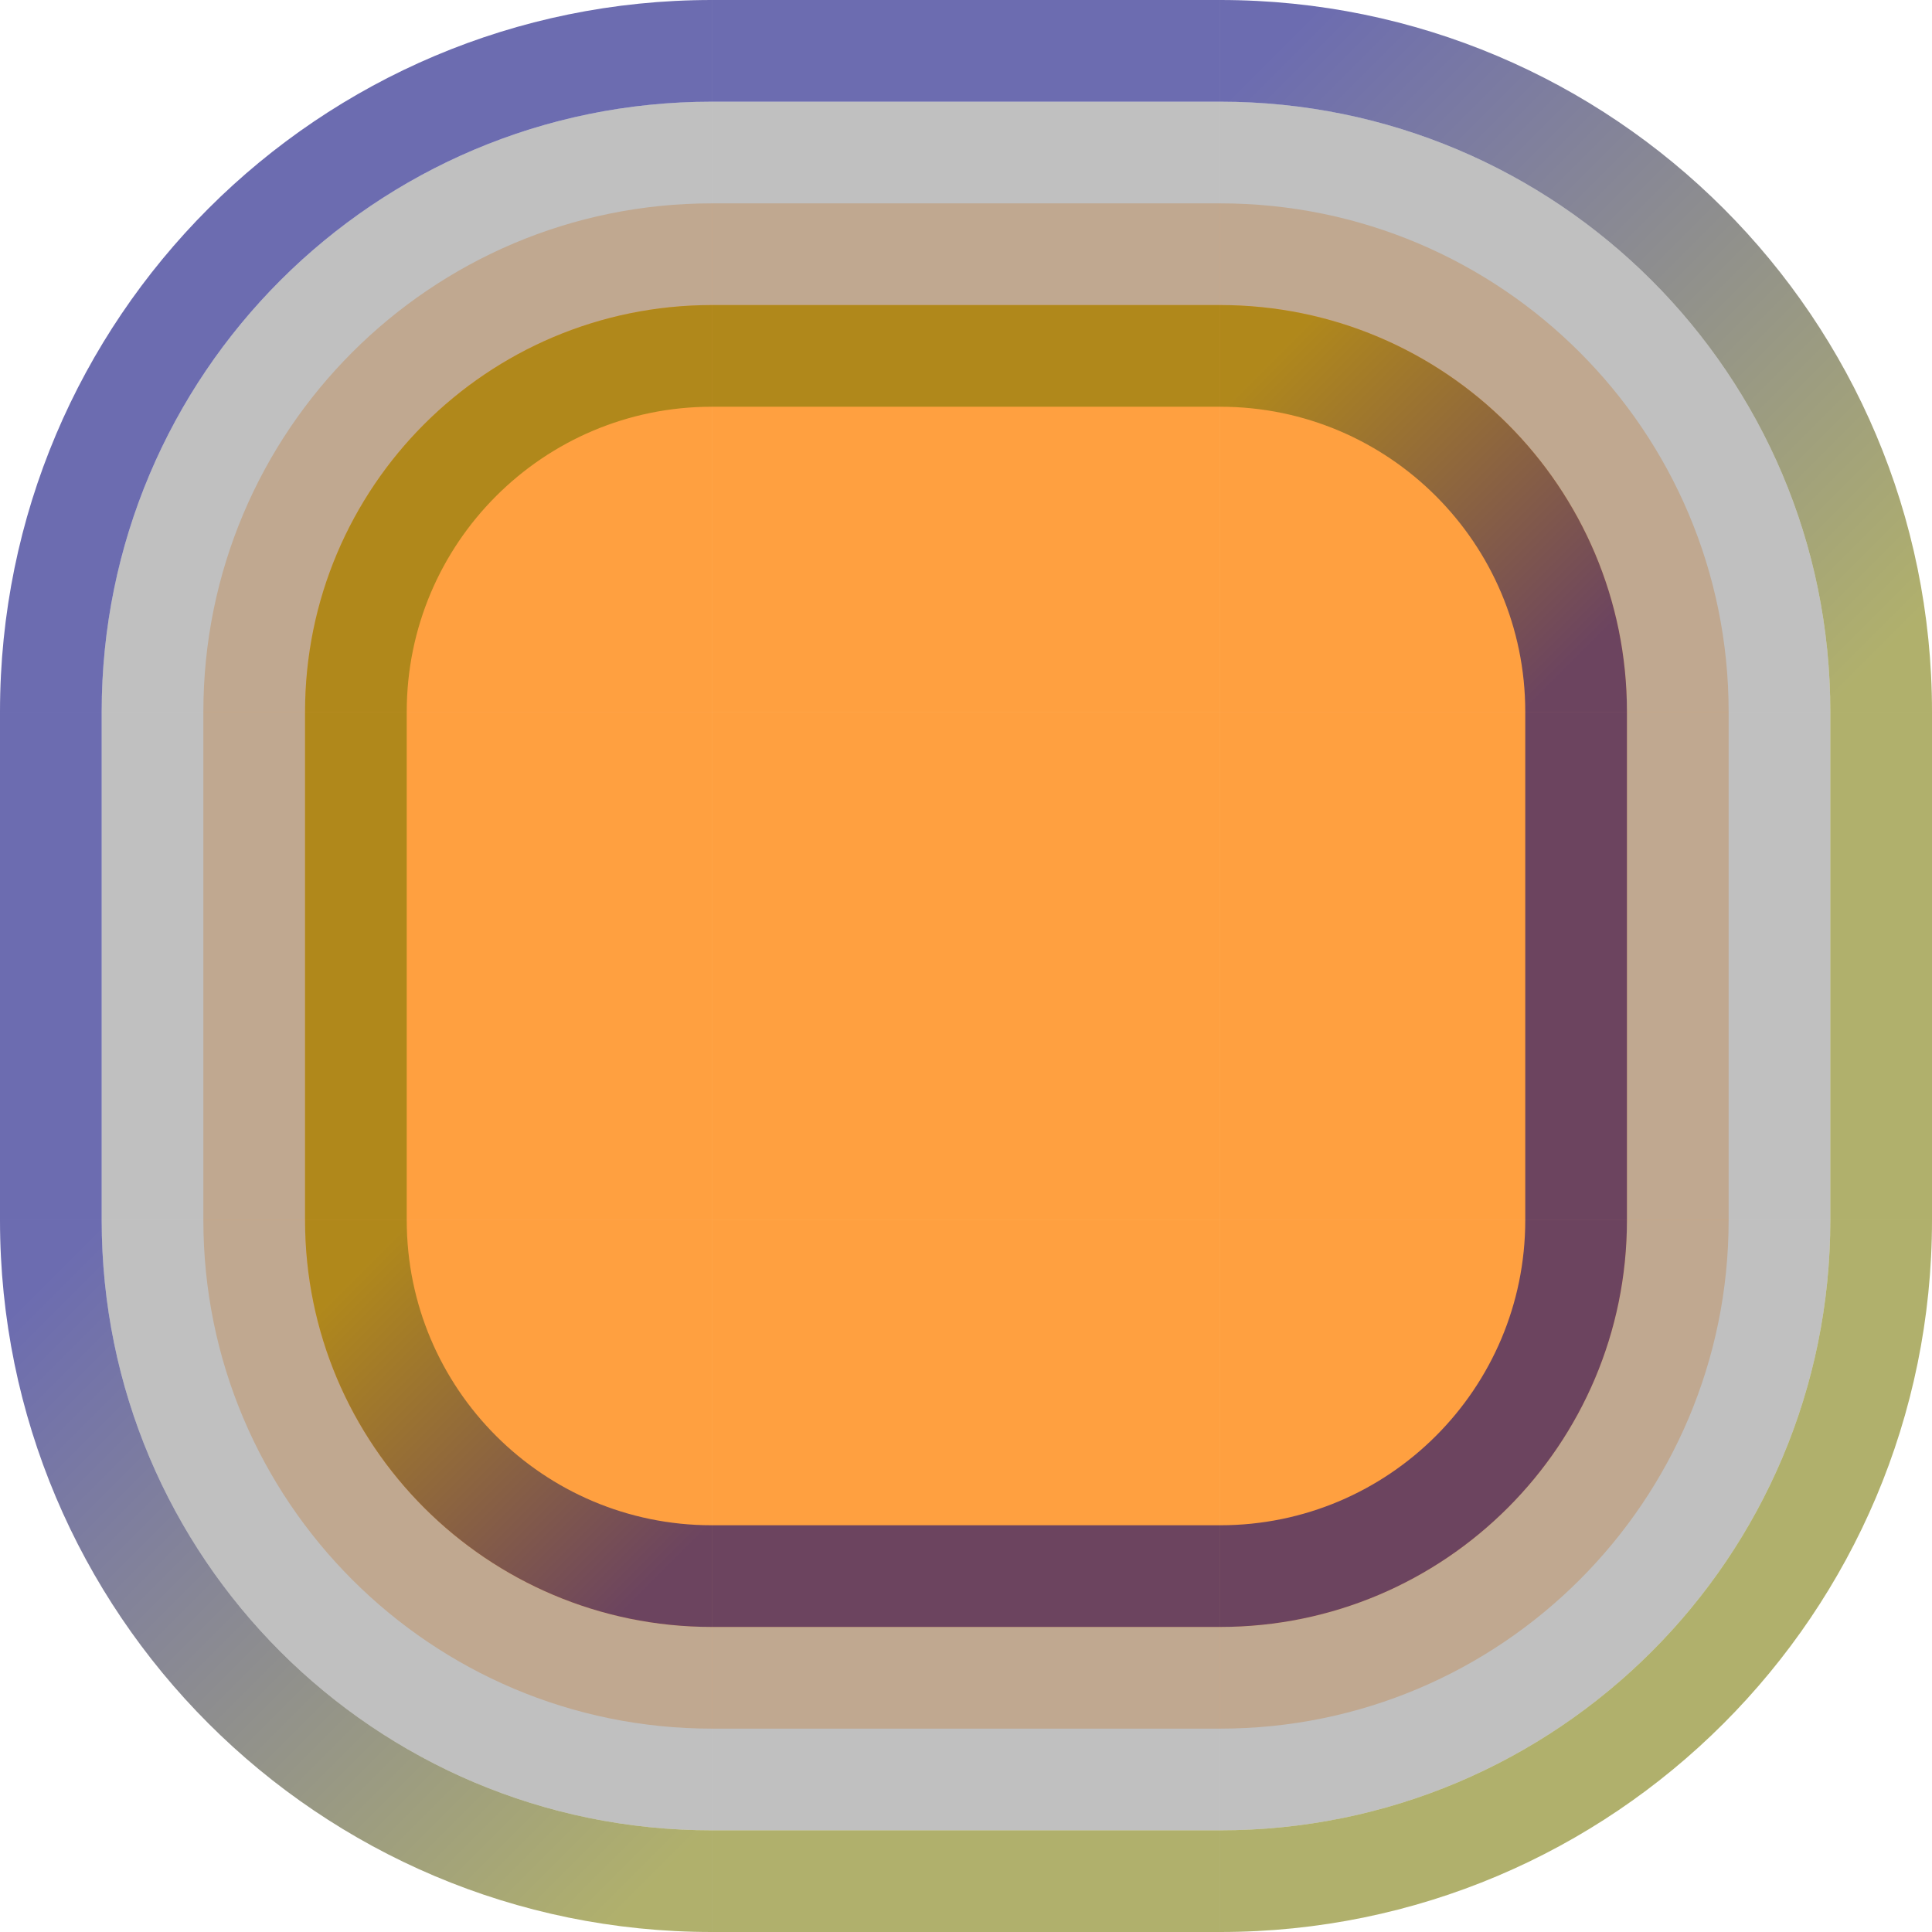
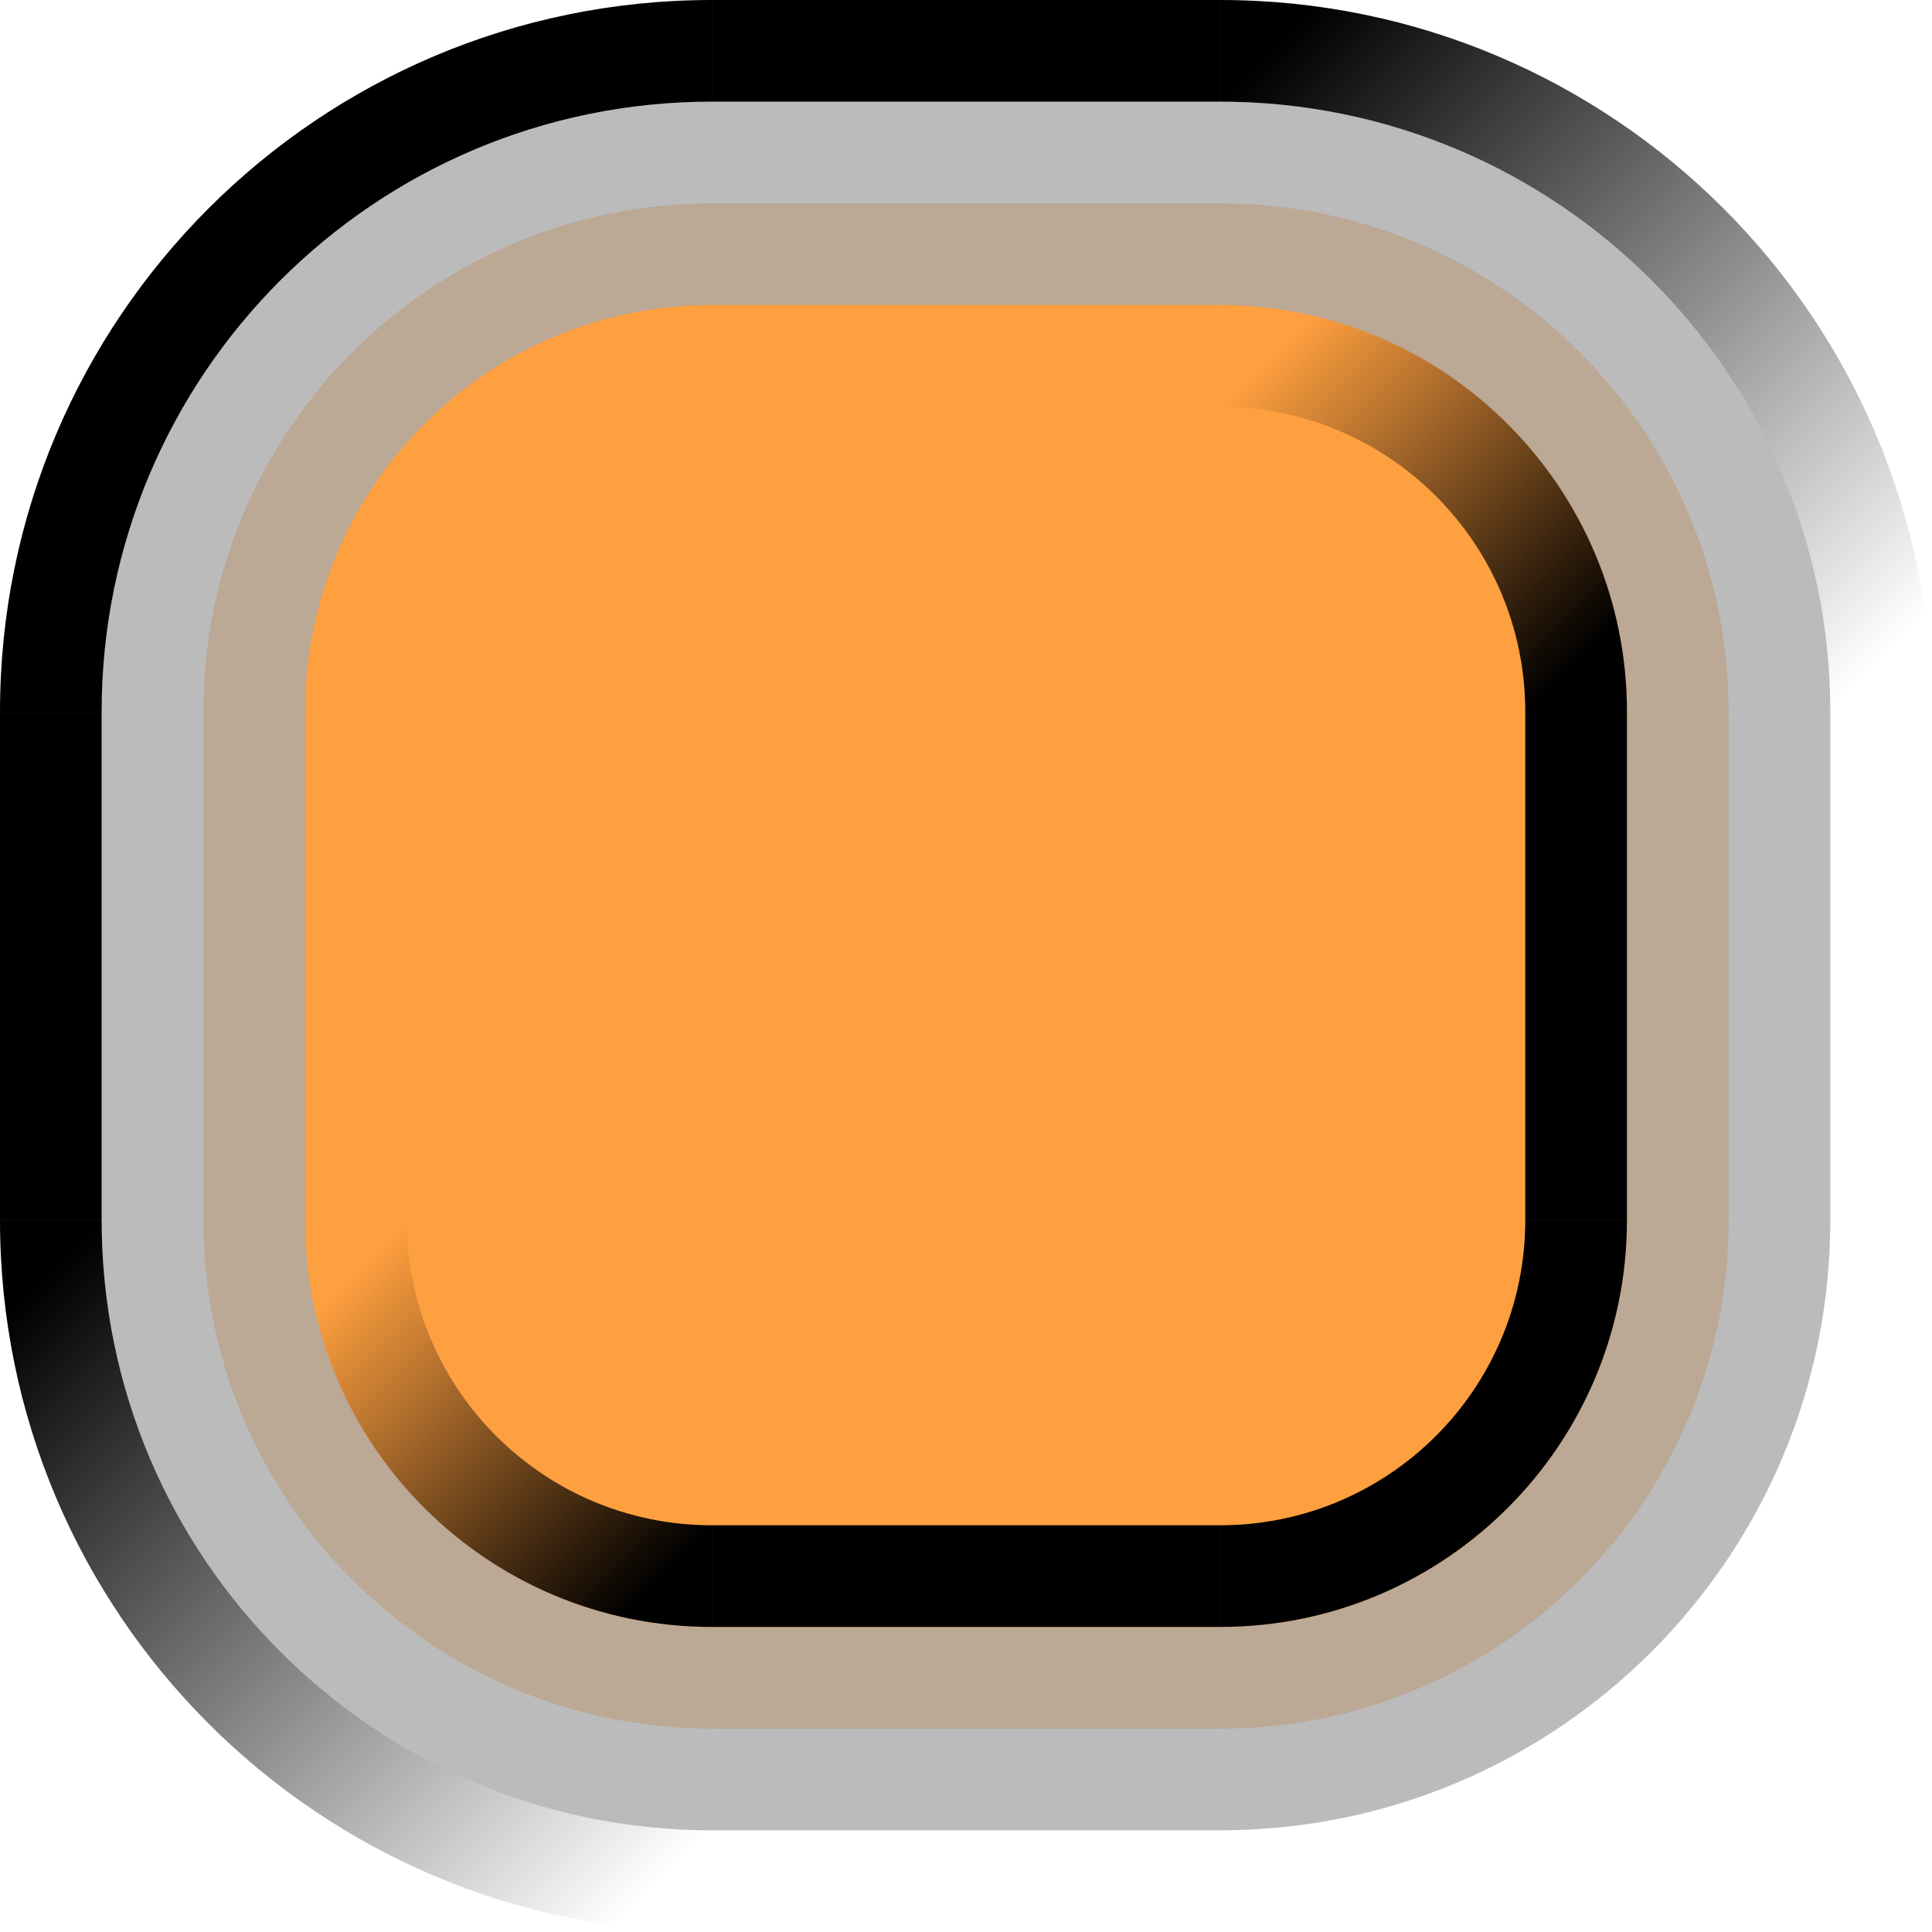
<svg xmlns="http://www.w3.org/2000/svg" xmlns:xlink="http://www.w3.org/1999/xlink" width="19" version="1.0" height="19" id="svg1406">
  <defs id="defs312">
    <linearGradient xlink:href="#linearGradient4889" id="linearGradient4891" x1="3" y1="43" x2="6" y2="46" gradientUnits="userSpaceOnUse" />
    <linearGradient id="linearGradient4889">
-       <stop style="stop-color:#777700;stop-opacity:0.575;" offset="0" id="stop4885" />
-       <stop style="stop-color:#000077;stop-opacity:0.575" offset="1" id="stop4887" />
+       <stop style="stop-color:#000000;stop-opacity:0;" offset="0" id="stop4885" />
+       <stop style="stop-color:#000000;stop-opacity:1" offset="1" id="stop4887" />
    </linearGradient>
    <linearGradient xlink:href="#linearGradient4889" id="linearGradient4899" x1="13" y1="33" x2="16" y2="36" gradientUnits="userSpaceOnUse" />
    <linearGradient xlink:href="#linearGradient4889" id="linearGradient5804" x1="19" y1="63" x2="13" y2="57" gradientUnits="userSpaceOnUse" gradientTransform="translate(0,-27)" />
    <linearGradient xlink:href="#linearGradient4889" id="linearGradient5796" x1="11" y1="71" x2="5" y2="65" gradientUnits="userSpaceOnUse" gradientTransform="translate(-5,-22)" />
  </defs>
  <rect style="opacity:0.75;vector-effect:none;fill:#ff8000;fill-opacity:1;stroke:none;stroke-width:0.783;stroke-linecap:square;stroke-linejoin:miter;stroke-miterlimit:8.3;stroke-dasharray:none;stroke-dashoffset:0;stroke-opacity:1;marker:none" id="button-normal" width="5" height="5" x="7" y="7" />
  <g id="button-normal-topleft" transform="translate(1,-29)">
    <path id="path4718" d="M 6,31 A 5,5 0 0 0 1,36 H 6 Z" style="opacity:0.75;vector-effect:none;fill:#ff8000;fill-opacity:1;stroke:none;stroke-width:0.783;stroke-linecap:square;stroke-linejoin:miter;stroke-miterlimit:8.3;stroke-dasharray:none;stroke-dashoffset:0;stroke-opacity:1;marker:none" />
-     <path id="path4521" d="M 6,30 A 6,6 0 0 0 0,36 H 2 A 4,4 0 0 1 6,32 Z" style="opacity:1;vector-effect:none;fill:#aaaaaa;fill-opacity:0.75;stroke:none;stroke-width:0.783;stroke-linecap:square;stroke-linejoin:miter;stroke-miterlimit:8.3;stroke-dasharray:none;stroke-dashoffset:0;stroke-opacity:1;marker:none" />
-     <path id="path4523" d="M 6,32 A 4,4 0 0 0 2,36 H 3 A 3,3 0 0 1 6,33 Z" style="opacity:1;vector-effect:none;fill:#777700;fill-opacity:0.575;stroke:none;stroke-width:0.783;stroke-linecap:square;stroke-linejoin:miter;stroke-miterlimit:8.3;stroke-dasharray:none;stroke-dashoffset:0;stroke-opacity:1;marker:none" />
-     <path style="opacity:1;vector-effect:none;fill:#000077;fill-opacity:0.575;stroke:none;stroke-width:0.783;stroke-linecap:square;stroke-linejoin:miter;stroke-miterlimit:8.3;stroke-dasharray:none;stroke-dashoffset:0;stroke-opacity:1;marker:none" d="m 6,29 a 7,7 0 0 0 -7,7 h 1 a 6,6 0 0 1 6,-6 z" id="path5672-7" />
+     <path id="path4521" d="M 6,30 A 6,6 0 0 0 0,36 H 2 A 4,4 0 0 1 6,32 Z" style="opacity:1;vector-effect:none;fill:#aaaaaa;fill-opacity:0.8;stroke:none;stroke-width:0.783;stroke-linecap:square;stroke-linejoin:miter;stroke-miterlimit:8.3;stroke-dasharray:none;stroke-dashoffset:0;stroke-opacity:1;marker:none" />
+     <path id="path4523" d="M 6,32 A 4,4 0 0 0 2,36 H 3 A 3,3 0 0 1 6,33 Z" style="opacity:1;vector-effect:none;fill:#000000;fill-opacity:0;stroke:none;stroke-width:0.783;stroke-linecap:square;stroke-linejoin:miter;stroke-miterlimit:8.3;stroke-dasharray:none;stroke-dashoffset:0;stroke-opacity:1;marker:none" />
+     <path style="opacity:1;vector-effect:none;fill:#000000;fill-opacity:1;stroke:none;stroke-width:0.783;stroke-linecap:square;stroke-linejoin:miter;stroke-miterlimit:8.3;stroke-dasharray:none;stroke-dashoffset:0;stroke-opacity:1;marker:none" d="m 6,29 a 7,7 0 0 0 -7,7 h 1 a 6,6 0 0 1 6,-6 z" id="path5672-7" />
  </g>
  <g id="button-normal-topright" transform="translate(-1,-29)">
    <path id="path4718-2" d="m 13,31 v 5 h 5 a 5,5 0 0 0 -5,-5 z" style="opacity:0.75;vector-effect:none;fill:#ff8000;fill-opacity:1;stroke:none;stroke-width:0.783;stroke-linecap:square;stroke-linejoin:miter;stroke-miterlimit:8.3;stroke-dasharray:none;stroke-dashoffset:0;stroke-opacity:1;marker:none" />
-     <path id="path4521-6" d="m 13,30 v 2 a 4,4 0 0 1 4,4 h 2 a 6,6 0 0 0 -6,-6 z" style="opacity:1;vector-effect:none;fill:#aaaaaa;fill-opacity:0.75;stroke:none;stroke-width:0.783;stroke-linecap:square;stroke-linejoin:miter;stroke-miterlimit:8.3;stroke-dasharray:none;stroke-dashoffset:0;stroke-opacity:1;marker:none" />
+     <path id="path4521-6" d="m 13,30 v 2 a 4,4 0 0 1 4,4 h 2 a 6,6 0 0 0 -6,-6 z" style="opacity:1;vector-effect:none;fill:#aaaaaa;fill-opacity:0.8;stroke:none;stroke-width:0.783;stroke-linecap:square;stroke-linejoin:miter;stroke-miterlimit:8.3;stroke-dasharray:none;stroke-dashoffset:0;stroke-opacity:1;marker:none" />
    <path id="path4523-2" d="m 13,32 v 1 a 3,3 0 0 1 3,3 h 1 a 4,4 0 0 0 -4,-4 z" style="opacity:1;vector-effect:none;fill:url(#linearGradient4899);fill-opacity:1;stroke:none;stroke-width:0.783;stroke-linecap:square;stroke-linejoin:miter;stroke-miterlimit:8.3;stroke-dasharray:none;stroke-dashoffset:0;stroke-opacity:1;marker:none" />
    <path style="opacity:1;vector-effect:none;fill:url(#linearGradient5804);fill-opacity:1;stroke:none;stroke-width:0.783;stroke-linecap:square;stroke-linejoin:miter;stroke-miterlimit:8.3;stroke-dasharray:none;stroke-dashoffset:0;stroke-opacity:1;marker:none" d="m 13,29 v 1 a 6,6 0 0 1 6,6 h 1 a 7,7 0 0 0 -7,-7 z" id="path5672-6" />
  </g>
  <g id="button-normal-bottomleft" transform="translate(1,-31)">
    <path id="path4718-3" d="m 1,43 a 5,5 0 0 0 5,5 v -5 z" style="opacity:0.75;vector-effect:none;fill:#ff8000;fill-opacity:1;stroke:none;stroke-width:0.783;stroke-linecap:square;stroke-linejoin:miter;stroke-miterlimit:8.3;stroke-dasharray:none;stroke-dashoffset:0;stroke-opacity:1;marker:none" />
-     <path id="path4521-1" d="m 0,43 a 6,6 0 0 0 6,6 V 47 A 4,4 0 0 1 2,43 Z" style="opacity:1;vector-effect:none;fill:#aaaaaa;fill-opacity:0.75;stroke:none;stroke-width:0.783;stroke-linecap:square;stroke-linejoin:miter;stroke-miterlimit:8.3;stroke-dasharray:none;stroke-dashoffset:0;stroke-opacity:1;marker:none" />
+     <path id="path4521-1" d="m 0,43 a 6,6 0 0 0 6,6 V 47 A 4,4 0 0 1 2,43 Z" style="opacity:1;vector-effect:none;fill:#aaaaaa;fill-opacity:0.8;stroke:none;stroke-width:0.783;stroke-linecap:square;stroke-linejoin:miter;stroke-miterlimit:8.3;stroke-dasharray:none;stroke-dashoffset:0;stroke-opacity:1;marker:none" />
    <path id="path4523-27" d="m 2,43 a 4,4 0 0 0 4,4 V 46 A 3,3 0 0 1 3,43 Z" style="opacity:1;vector-effect:none;fill:url(#linearGradient4891);fill-opacity:1;stroke:none;stroke-width:0.783;stroke-linecap:square;stroke-linejoin:miter;stroke-miterlimit:8.3;stroke-dasharray:none;stroke-dashoffset:0;stroke-opacity:1;marker:none" />
    <path style="opacity:1;vector-effect:none;fill:url(#linearGradient5796);fill-opacity:1;stroke:none;stroke-width:0.783;stroke-linecap:square;stroke-linejoin:miter;stroke-miterlimit:8.3;stroke-dasharray:none;stroke-dashoffset:0;stroke-opacity:1;marker:none" d="m -1,43 a 7,7 0 0 0 7,7 V 49 A 6,6 0 0 1 0,43 Z" id="path5672-2" />
  </g>
  <g id="button-normal-bottomright" transform="translate(-1,-31)">
    <path id="path4718-7" d="m 13,43 v 5 a 5,5 0 0 0 5,-5 z" style="opacity:0.75;vector-effect:none;fill:#ff8000;fill-opacity:1;stroke:none;stroke-width:0.783;stroke-linecap:square;stroke-linejoin:miter;stroke-miterlimit:8.3;stroke-dasharray:none;stroke-dashoffset:0;stroke-opacity:1;marker:none" />
-     <path id="path4521-9" d="m 17,43 a 4,4 0 0 1 -4,4 v 2 a 6,6 0 0 0 6,-6 z" style="opacity:1;vector-effect:none;fill:#aaaaaa;fill-opacity:0.75;stroke:none;stroke-width:0.783;stroke-linecap:square;stroke-linejoin:miter;stroke-miterlimit:8.3;stroke-dasharray:none;stroke-dashoffset:0;stroke-opacity:1;marker:none" />
-     <path id="path4523-3" d="m 16,43 a 3,3 0 0 1 -3,3 v 1 a 4,4 0 0 0 4,-4 z" style="opacity:1;vector-effect:none;fill:#000077;fill-opacity:0.575;stroke:none;stroke-width:0.783;stroke-linecap:square;stroke-linejoin:miter;stroke-miterlimit:8.3;stroke-dasharray:none;stroke-dashoffset:0;stroke-opacity:1;marker:none" />
-     <path style="opacity:1;vector-effect:none;fill:#777700;fill-opacity:0.575;stroke:none;stroke-width:0.783;stroke-linecap:square;stroke-linejoin:miter;stroke-miterlimit:8.3;stroke-dasharray:none;stroke-dashoffset:0;stroke-opacity:1;marker:none" d="m 19,43 a 6,6 0 0 1 -6,6 v 1 a 7,7 0 0 0 7,-7 z" id="path5672-61" />
+     <path id="path4521-9" d="m 17,43 a 4,4 0 0 1 -4,4 v 2 a 6,6 0 0 0 6,-6 z" style="opacity:1;vector-effect:none;fill:#aaaaaa;fill-opacity:0.8;stroke:none;stroke-width:0.783;stroke-linecap:square;stroke-linejoin:miter;stroke-miterlimit:8.3;stroke-dasharray:none;stroke-dashoffset:0;stroke-opacity:1;marker:none" />
+     <path id="path4523-3" d="m 16,43 a 3,3 0 0 1 -3,3 v 1 a 4,4 0 0 0 4,-4 z" style="opacity:1;vector-effect:none;fill:#000000;fill-opacity:1;stroke:none;stroke-width:0.783;stroke-linecap:square;stroke-linejoin:miter;stroke-miterlimit:8.3;stroke-dasharray:none;stroke-dashoffset:0;stroke-opacity:1;marker:none" />
+     <path style="opacity:1;vector-effect:none;fill:#000000;fill-opacity:0;stroke:none;stroke-width:0.783;stroke-linecap:square;stroke-linejoin:miter;stroke-miterlimit:8.3;stroke-dasharray:none;stroke-dashoffset:0;stroke-opacity:1;marker:none" d="m 19,43 a 6,6 0 0 1 -6,6 v 1 a 7,7 0 0 0 7,-7 z" id="path5672-61" />
  </g>
  <g id="button-normal-top" transform="translate(0,-29)">
    <rect y="31" x="7" height="5" width="5" id="rect4780" style="opacity:0.75;vector-effect:none;fill:#ff8000;fill-opacity:1;stroke:none;stroke-width:0.783;stroke-linecap:square;stroke-linejoin:miter;stroke-miterlimit:8.3;stroke-dasharray:none;stroke-dashoffset:0;stroke-opacity:1;marker:none" />
-     <rect y="30" x="7" height="2" width="5" id="rect4817" style="opacity:1;vector-effect:none;fill:#aaaaaa;fill-opacity:0.75;stroke:none;stroke-width:0.783;stroke-linecap:square;stroke-linejoin:miter;stroke-miterlimit:8.3;stroke-dasharray:none;stroke-dashoffset:0;stroke-opacity:1;marker:none" />
-     <rect y="32" x="7" height="1" width="5" id="rect4851" style="opacity:1;vector-effect:none;fill:#777700;fill-opacity:0.575;stroke:none;stroke-width:0.783;stroke-linecap:square;stroke-linejoin:miter;stroke-miterlimit:8.3;stroke-dasharray:none;stroke-dashoffset:0;stroke-opacity:1;marker:none" />
-     <rect y="29" x="7" height="1" width="5" id="rect4851-1-1" style="opacity:1;vector-effect:none;fill:#000077;fill-opacity:0.575;stroke:none;stroke-width:0.783;stroke-linecap:square;stroke-linejoin:miter;stroke-miterlimit:8.3;stroke-dasharray:none;stroke-dashoffset:0;stroke-opacity:1;marker:none" />
+     <rect y="30" x="7" height="2" width="5" id="rect4817" style="opacity:1;vector-effect:none;fill:#aaaaaa;fill-opacity:0.8;stroke:none;stroke-width:0.783;stroke-linecap:square;stroke-linejoin:miter;stroke-miterlimit:8.3;stroke-dasharray:none;stroke-dashoffset:0;stroke-opacity:1;marker:none" />
+     <rect y="32" x="7" height="1" width="5" id="rect4851" style="opacity:1;vector-effect:none;fill:#000000;fill-opacity:0;stroke:none;stroke-width:0.783;stroke-linecap:square;stroke-linejoin:miter;stroke-miterlimit:8.3;stroke-dasharray:none;stroke-dashoffset:0;stroke-opacity:1;marker:none" />
+     <rect y="29" x="7" height="1" width="5" id="rect4851-1-1" style="opacity:1;vector-effect:none;fill:#000000;fill-opacity:1;stroke:none;stroke-width:0.783;stroke-linecap:square;stroke-linejoin:miter;stroke-miterlimit:8.3;stroke-dasharray:none;stroke-dashoffset:0;stroke-opacity:1;marker:none" />
  </g>
  <g id="button-normal-bottom" transform="translate(0,-31)">
    <rect y="43" x="7" height="5" width="5" id="rect4780-7" style="opacity:0.75;vector-effect:none;fill:#ff8000;fill-opacity:1;stroke:none;stroke-width:0.783;stroke-linecap:square;stroke-linejoin:miter;stroke-miterlimit:8.3;stroke-dasharray:none;stroke-dashoffset:0;stroke-opacity:1;marker:none" />
-     <rect y="47" x="7" height="2" width="5" id="rect4817-3" style="opacity:1;vector-effect:none;fill:#aaaaaa;fill-opacity:0.75;stroke:none;stroke-width:0.783;stroke-linecap:square;stroke-linejoin:miter;stroke-miterlimit:8.3;stroke-dasharray:none;stroke-dashoffset:0;stroke-opacity:1;marker:none" />
-     <rect y="46" x="7" height="1" width="5" id="rect4851-1" style="opacity:1;vector-effect:none;fill:#000077;fill-opacity:0.575;stroke:none;stroke-width:0.783;stroke-linecap:square;stroke-linejoin:miter;stroke-miterlimit:8.3;stroke-dasharray:none;stroke-dashoffset:0;stroke-opacity:1;marker:none" />
-     <rect y="49" x="7" height="1" width="5" id="rect4851-9" style="opacity:1;vector-effect:none;fill:#777700;fill-opacity:0.575;stroke:none;stroke-width:0.783;stroke-linecap:square;stroke-linejoin:miter;stroke-miterlimit:8.3;stroke-dasharray:none;stroke-dashoffset:0;stroke-opacity:1;marker:none" />
+     <rect y="47" x="7" height="2" width="5" id="rect4817-3" style="opacity:1;vector-effect:none;fill:#aaaaaa;fill-opacity:0.8;stroke:none;stroke-width:0.783;stroke-linecap:square;stroke-linejoin:miter;stroke-miterlimit:8.3;stroke-dasharray:none;stroke-dashoffset:0;stroke-opacity:1;marker:none" />
+     <rect y="46" x="7" height="1" width="5" id="rect4851-1" style="opacity:1;vector-effect:none;fill:#000000;fill-opacity:1;stroke:none;stroke-width:0.783;stroke-linecap:square;stroke-linejoin:miter;stroke-miterlimit:8.3;stroke-dasharray:none;stroke-dashoffset:0;stroke-opacity:1;marker:none" />
+     <rect y="49" x="7" height="1" width="5" id="rect4851-9" style="opacity:1;vector-effect:none;fill:#000000;fill-opacity:0;stroke:none;stroke-width:0.783;stroke-linecap:square;stroke-linejoin:miter;stroke-miterlimit:8.3;stroke-dasharray:none;stroke-dashoffset:0;stroke-opacity:1;marker:none" />
  </g>
  <g id="button-normal-left" transform="translate(1,-30)">
    <rect y="37" x="1" height="5" width="5" id="rect4780-2" style="opacity:0.75;vector-effect:none;fill:#ff8000;fill-opacity:1;stroke:none;stroke-width:0.783;stroke-linecap:square;stroke-linejoin:miter;stroke-miterlimit:8.3;stroke-dasharray:none;stroke-dashoffset:0;stroke-opacity:1;marker:none" />
-     <rect y="37" x="0" height="5" width="2" id="rect4834" style="opacity:1;vector-effect:none;fill:#aaaaaa;fill-opacity:0.75;stroke:none;stroke-width:0.783;stroke-linecap:square;stroke-linejoin:miter;stroke-miterlimit:8.3;stroke-dasharray:none;stroke-dashoffset:0;stroke-opacity:1;marker:none" />
-     <rect y="37" x="2" height="5" width="1" id="rect4868" style="opacity:1;vector-effect:none;fill:#777700;fill-opacity:0.575;stroke:none;stroke-width:0.783;stroke-linecap:square;stroke-linejoin:miter;stroke-miterlimit:8.3;stroke-dasharray:none;stroke-dashoffset:0;stroke-opacity:1;marker:none" />
-     <rect y="37" x="-1" height="5" width="1" id="rect4868-2-0" style="opacity:1;vector-effect:none;fill:#000077;fill-opacity:0.575;stroke:none;stroke-width:0.783;stroke-linecap:square;stroke-linejoin:miter;stroke-miterlimit:8.3;stroke-dasharray:none;stroke-dashoffset:0;stroke-opacity:1;marker:none" />
+     <rect y="37" x="0" height="5" width="2" id="rect4834" style="opacity:1;vector-effect:none;fill:#aaaaaa;fill-opacity:0.8;stroke:none;stroke-width:0.783;stroke-linecap:square;stroke-linejoin:miter;stroke-miterlimit:8.3;stroke-dasharray:none;stroke-dashoffset:0;stroke-opacity:1;marker:none" />
+     <rect y="37" x="2" height="5" width="1" id="rect4868" style="opacity:1;vector-effect:none;fill:#000000;fill-opacity:0;stroke:none;stroke-width:0.783;stroke-linecap:square;stroke-linejoin:miter;stroke-miterlimit:8.3;stroke-dasharray:none;stroke-dashoffset:0;stroke-opacity:1;marker:none" />
+     <rect y="37" x="-1" height="5" width="1" id="rect4868-2-0" style="opacity:1;vector-effect:none;fill:#000000;fill-opacity:1;stroke:none;stroke-width:0.783;stroke-linecap:square;stroke-linejoin:miter;stroke-miterlimit:8.3;stroke-dasharray:none;stroke-dashoffset:0;stroke-opacity:1;marker:none" />
  </g>
  <g id="button-normal-right" transform="translate(-1,-30)">
    <rect y="37" x="13" height="5" width="5" id="rect4780-9" style="opacity:0.75;vector-effect:none;fill:#ff8000;fill-opacity:1;stroke:none;stroke-width:0.783;stroke-linecap:square;stroke-linejoin:miter;stroke-miterlimit:8.3;stroke-dasharray:none;stroke-dashoffset:0;stroke-opacity:1;marker:none" />
-     <rect y="37" x="17" height="5" width="2" id="rect4834-6" style="opacity:1;vector-effect:none;fill:#aaaaaa;fill-opacity:0.75;stroke:none;stroke-width:0.783;stroke-linecap:square;stroke-linejoin:miter;stroke-miterlimit:8.3;stroke-dasharray:none;stroke-dashoffset:0;stroke-opacity:1;marker:none" />
-     <rect y="37" x="16" height="5" width="1" id="rect4868-2" style="opacity:1;vector-effect:none;fill:#000077;fill-opacity:0.575;stroke:none;stroke-width:0.783;stroke-linecap:square;stroke-linejoin:miter;stroke-miterlimit:8.3;stroke-dasharray:none;stroke-dashoffset:0;stroke-opacity:1;marker:none" />
-     <rect y="37" x="19" height="5" width="1" id="rect4868-27" style="opacity:1;vector-effect:none;fill:#777700;fill-opacity:0.575;stroke:none;stroke-width:0.783;stroke-linecap:square;stroke-linejoin:miter;stroke-miterlimit:8.3;stroke-dasharray:none;stroke-dashoffset:0;stroke-opacity:1;marker:none" />
+     <rect y="37" x="17" height="5" width="2" id="rect4834-6" style="opacity:1;vector-effect:none;fill:#aaaaaa;fill-opacity:0.8;stroke:none;stroke-width:0.783;stroke-linecap:square;stroke-linejoin:miter;stroke-miterlimit:8.3;stroke-dasharray:none;stroke-dashoffset:0;stroke-opacity:1;marker:none" />
+     <rect y="37" x="16" height="5" width="1" id="rect4868-2" style="opacity:1;vector-effect:none;fill:#000000;fill-opacity:1;stroke:none;stroke-width:0.783;stroke-linecap:square;stroke-linejoin:miter;stroke-miterlimit:8.3;stroke-dasharray:none;stroke-dashoffset:0;stroke-opacity:1;marker:none" />
+     <rect y="37" x="19" height="5" width="1" id="rect4868-27" style="opacity:1;vector-effect:none;fill:#000000;fill-opacity:0;stroke:none;stroke-width:0.783;stroke-linecap:square;stroke-linejoin:miter;stroke-miterlimit:8.3;stroke-dasharray:none;stroke-dashoffset:0;stroke-opacity:1;marker:none" />
  </g>
</svg>
